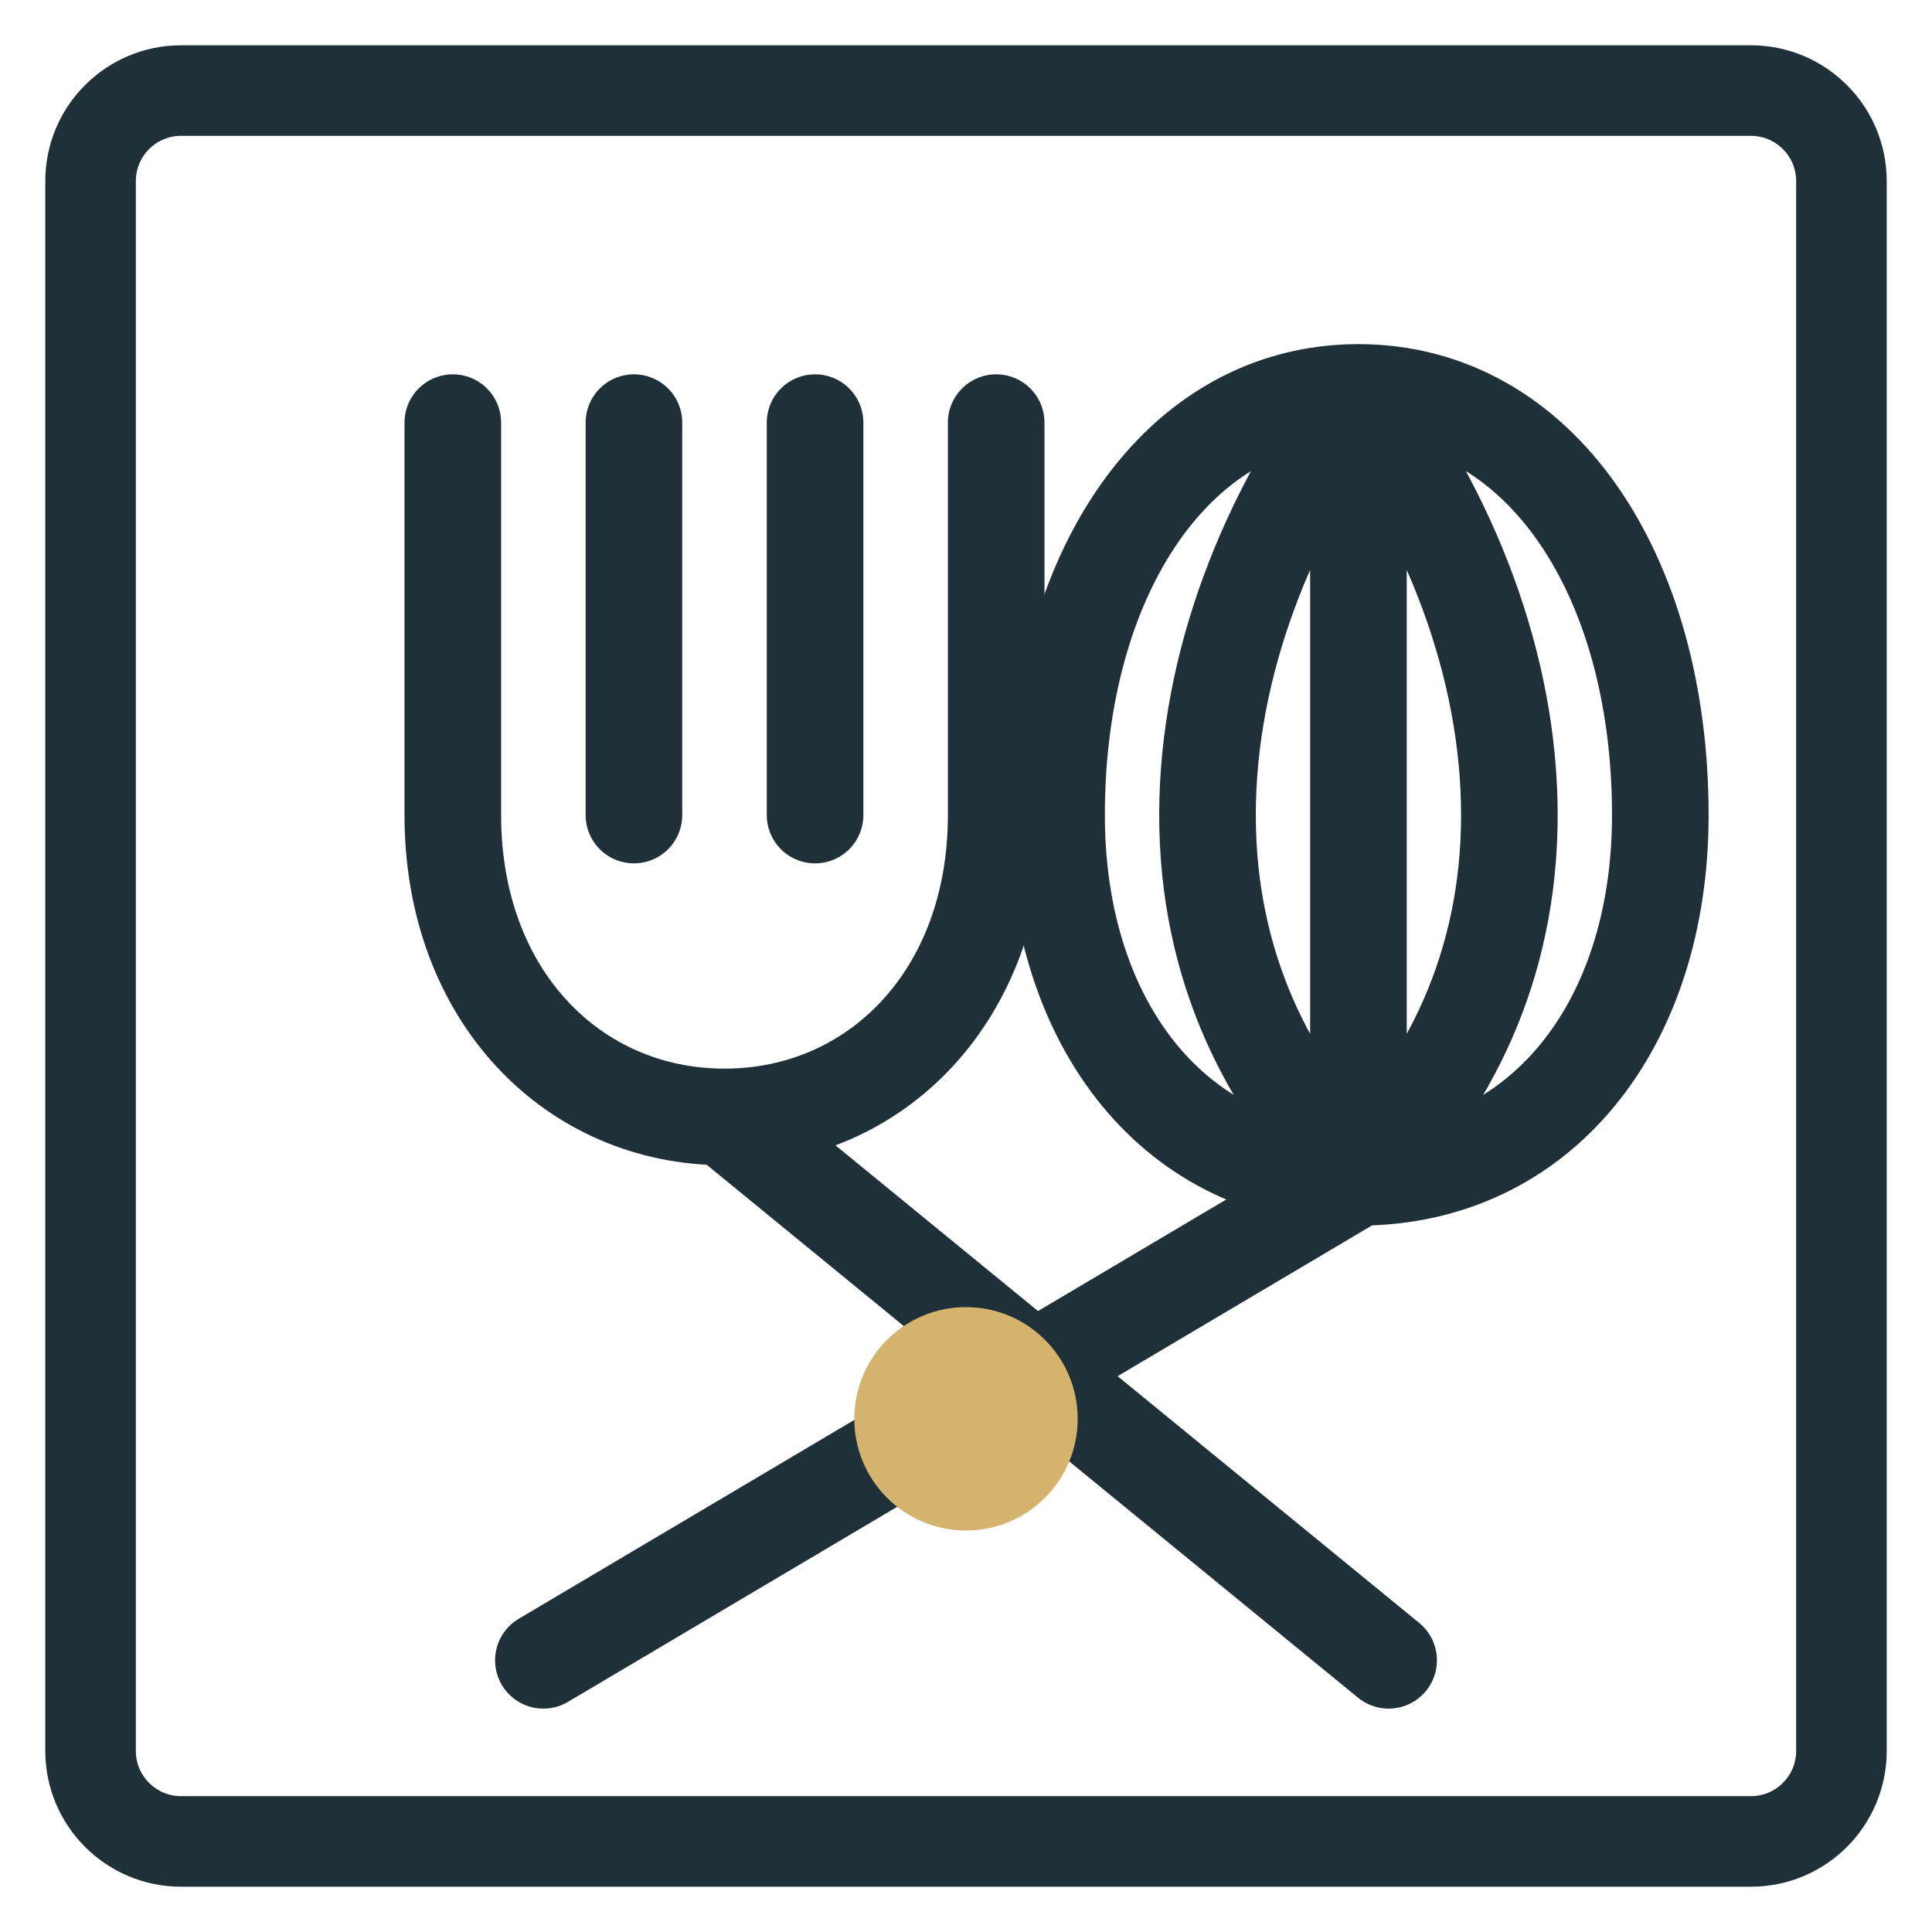
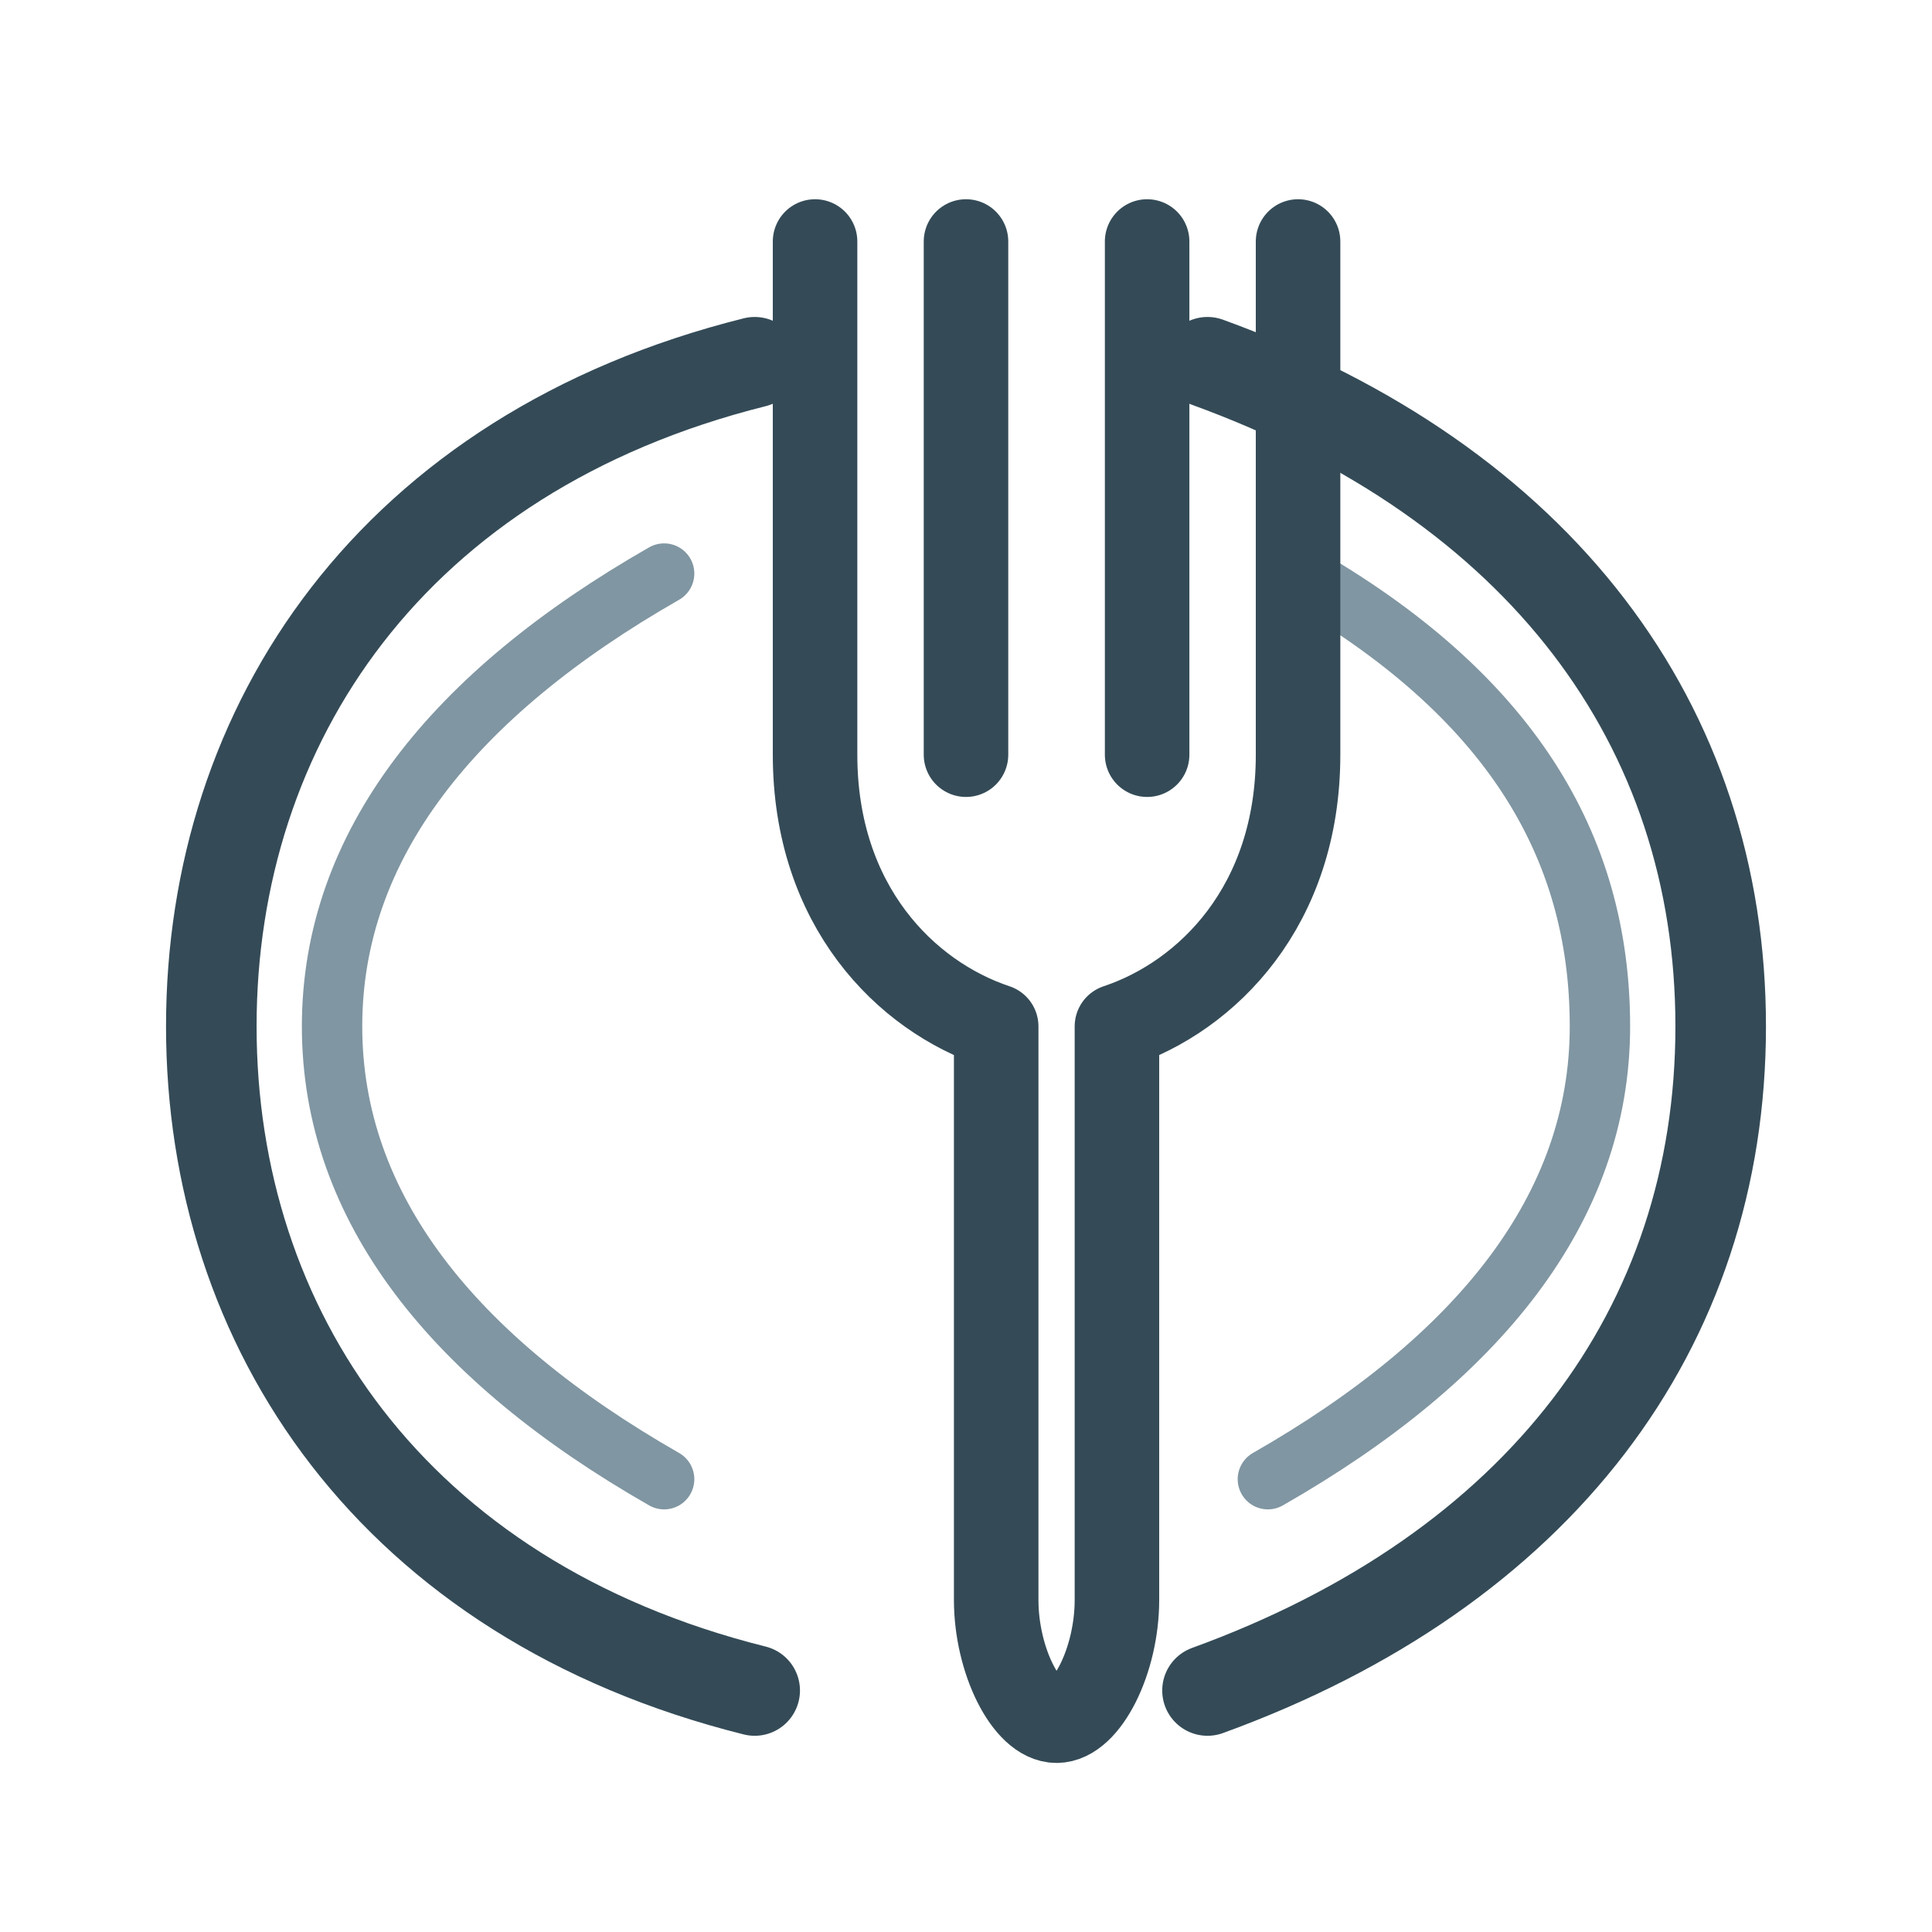
<svg xmlns="http://www.w3.org/2000/svg" viewBox="0 0 64 64" role="img" aria-labelledby="title">
-   <rect x="3" y="3" width="58" height="58" rx="3" fill="none" stroke="#1f3039" stroke-width="3" />
-   <g fill="none" stroke="#1f3039" stroke-width="3.2" stroke-linecap="round" stroke-linejoin="round">
-     <path d="M15 14v13c0 6 4 10 9 10s9-4 9-10V14M21 14v13m6-13v13M24 37l22 18" />
-     <path d="M45 13c-6 0-10 6-10 14 0 7 4 12 10 12s10-5 10-12c0-8-4-14-10-14Zm0 0c-3 4-5 9-5 14s2 9 5 12m0-26c3 4 5 9 5 14s-2 9-5 12m0-26v26M45 39 18 55" />
-   </g>
-   <circle cx="32" cy="47" r="3.7" fill="#d4b36e" />
+   <path d="M25 12C13 15 7 24 7 34s6 19 18 22M40 12c11 4 17 12 17 22s-6 18-17 22" fill="none" stroke="#344b57" stroke-width="3" stroke-linecap="round" />
+   <path d="M22 19c-7 4-11 9-11 15s4 11 11 15M43 19c7 4 10 9 10 15s-4 11-11 15" fill="none" stroke="#8096a2" stroke-width="2" stroke-linecap="round" />
+   <path d="M27 8v17c0 5 3 8 6 9v19c0 2 1 4 2 4s2-2 2-4V34c3-1 6-4 6-9V8M32 8v17m6-17v17" fill="none" stroke="#344b57" stroke-width="2.8" stroke-linecap="round" stroke-linejoin="round" />
</svg>
